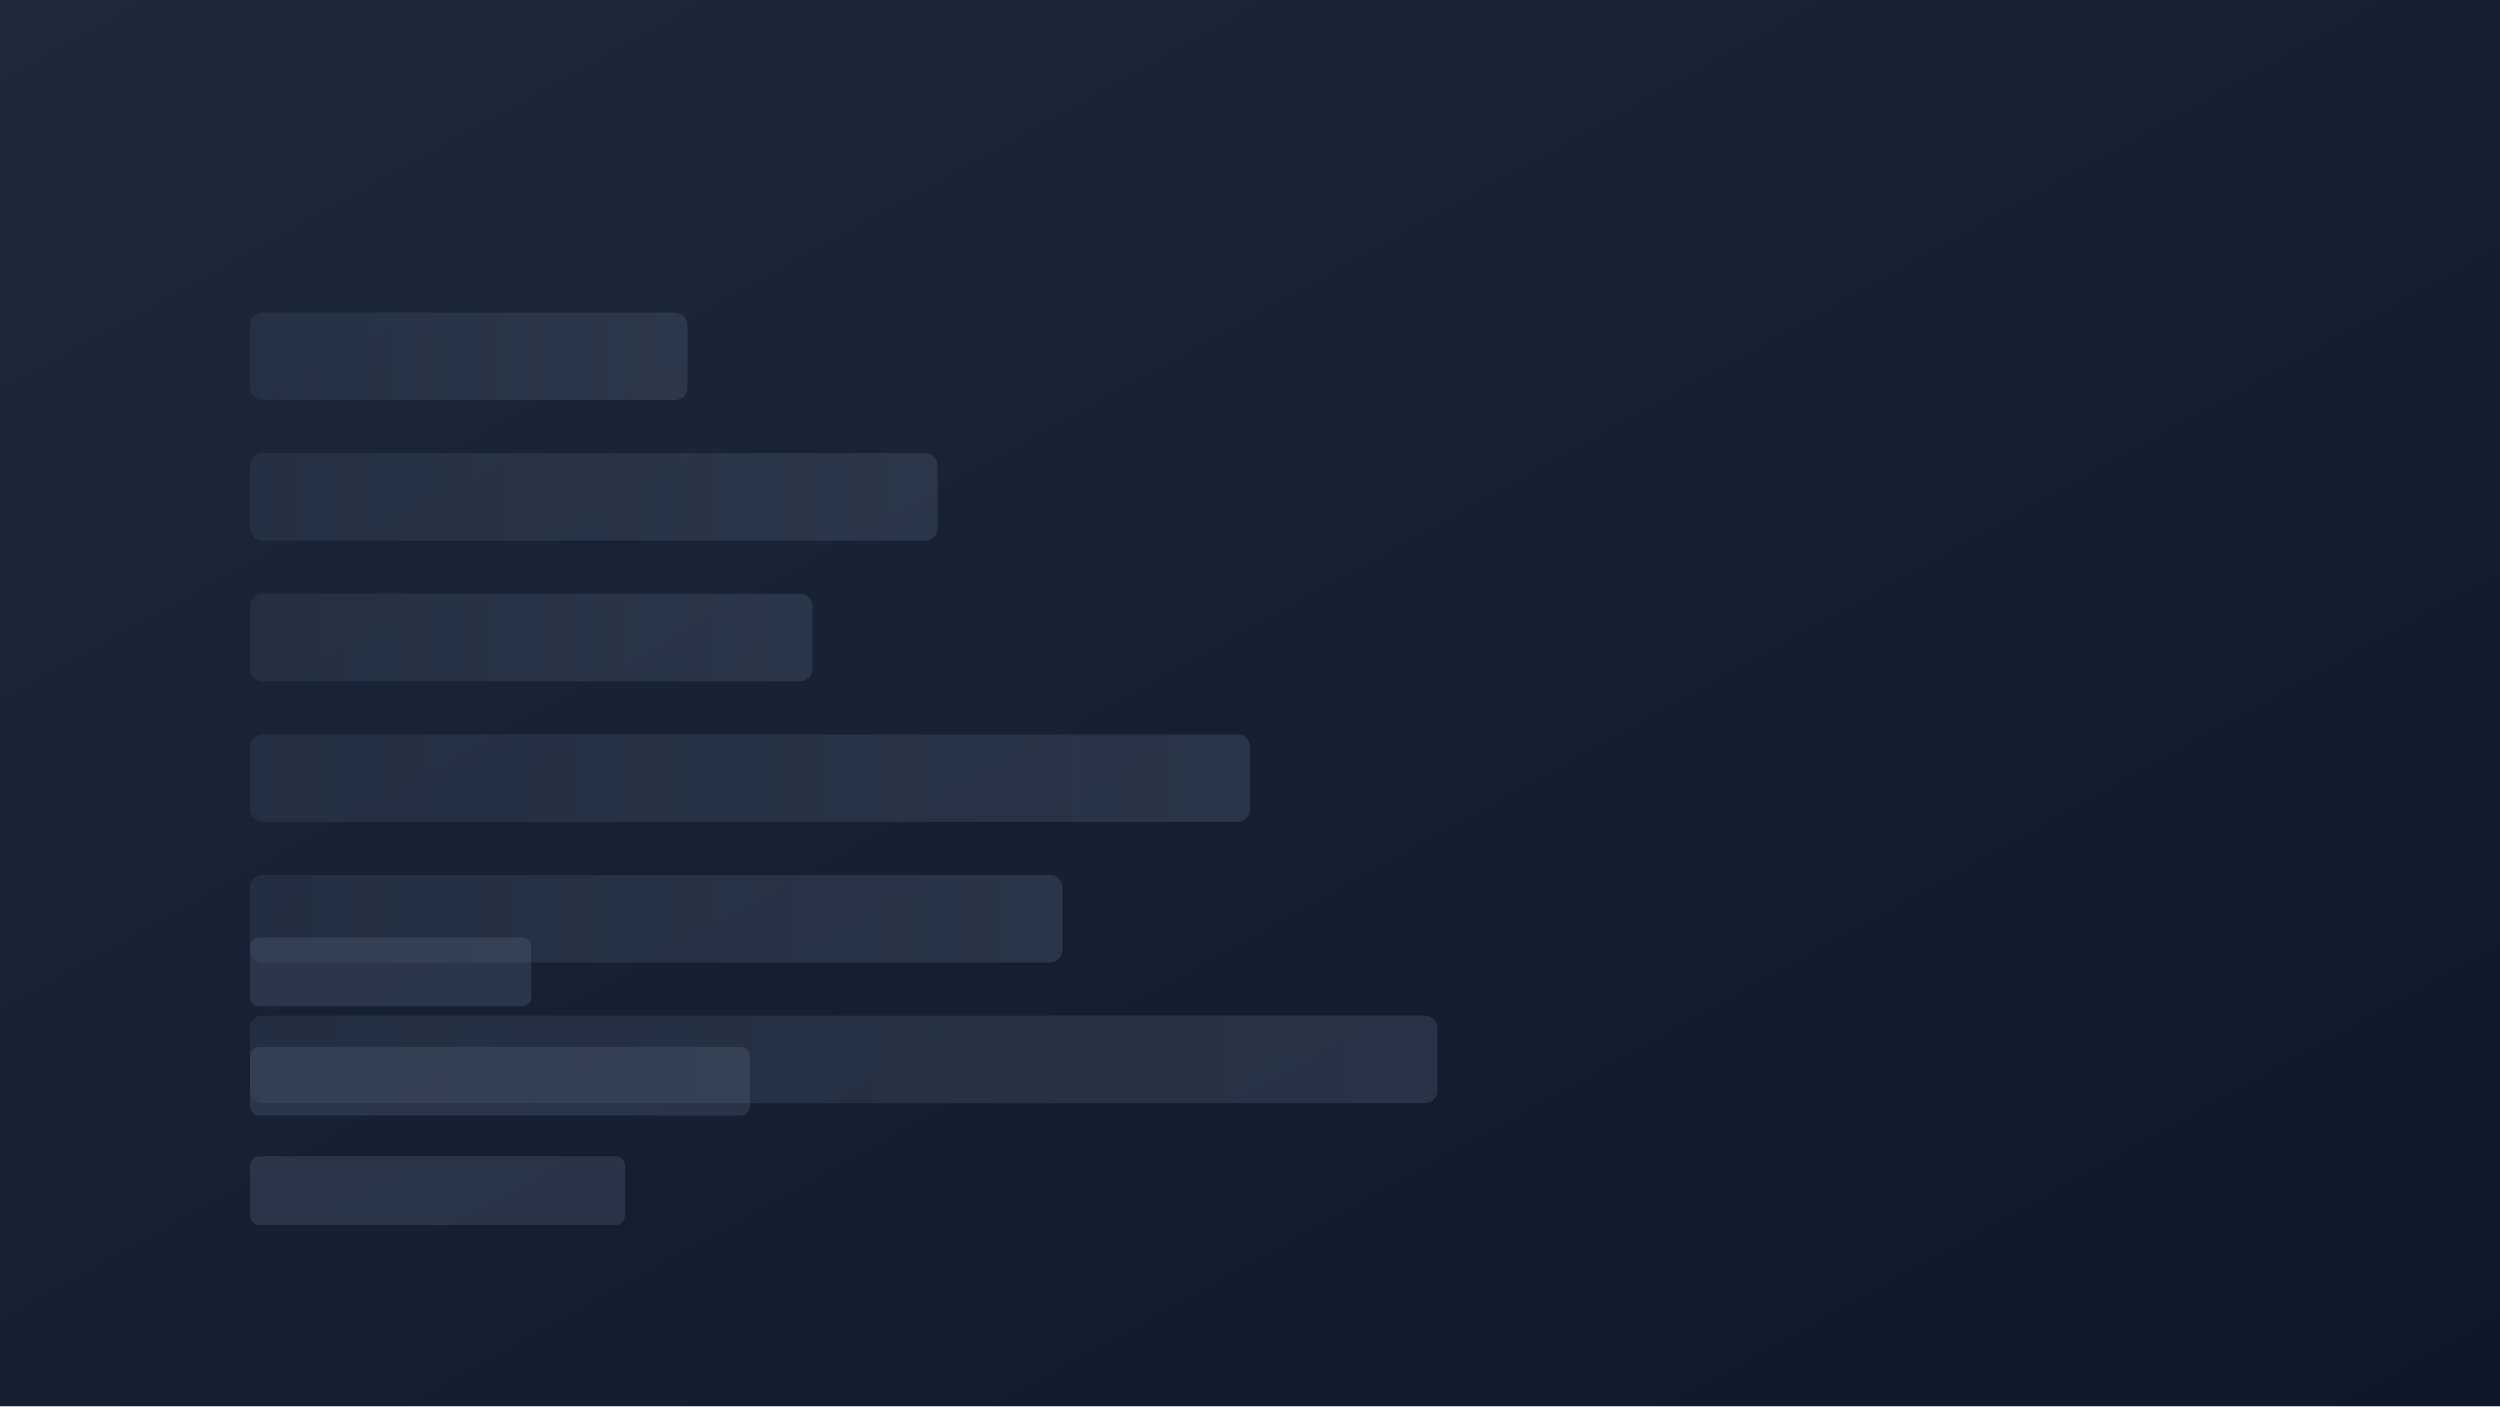
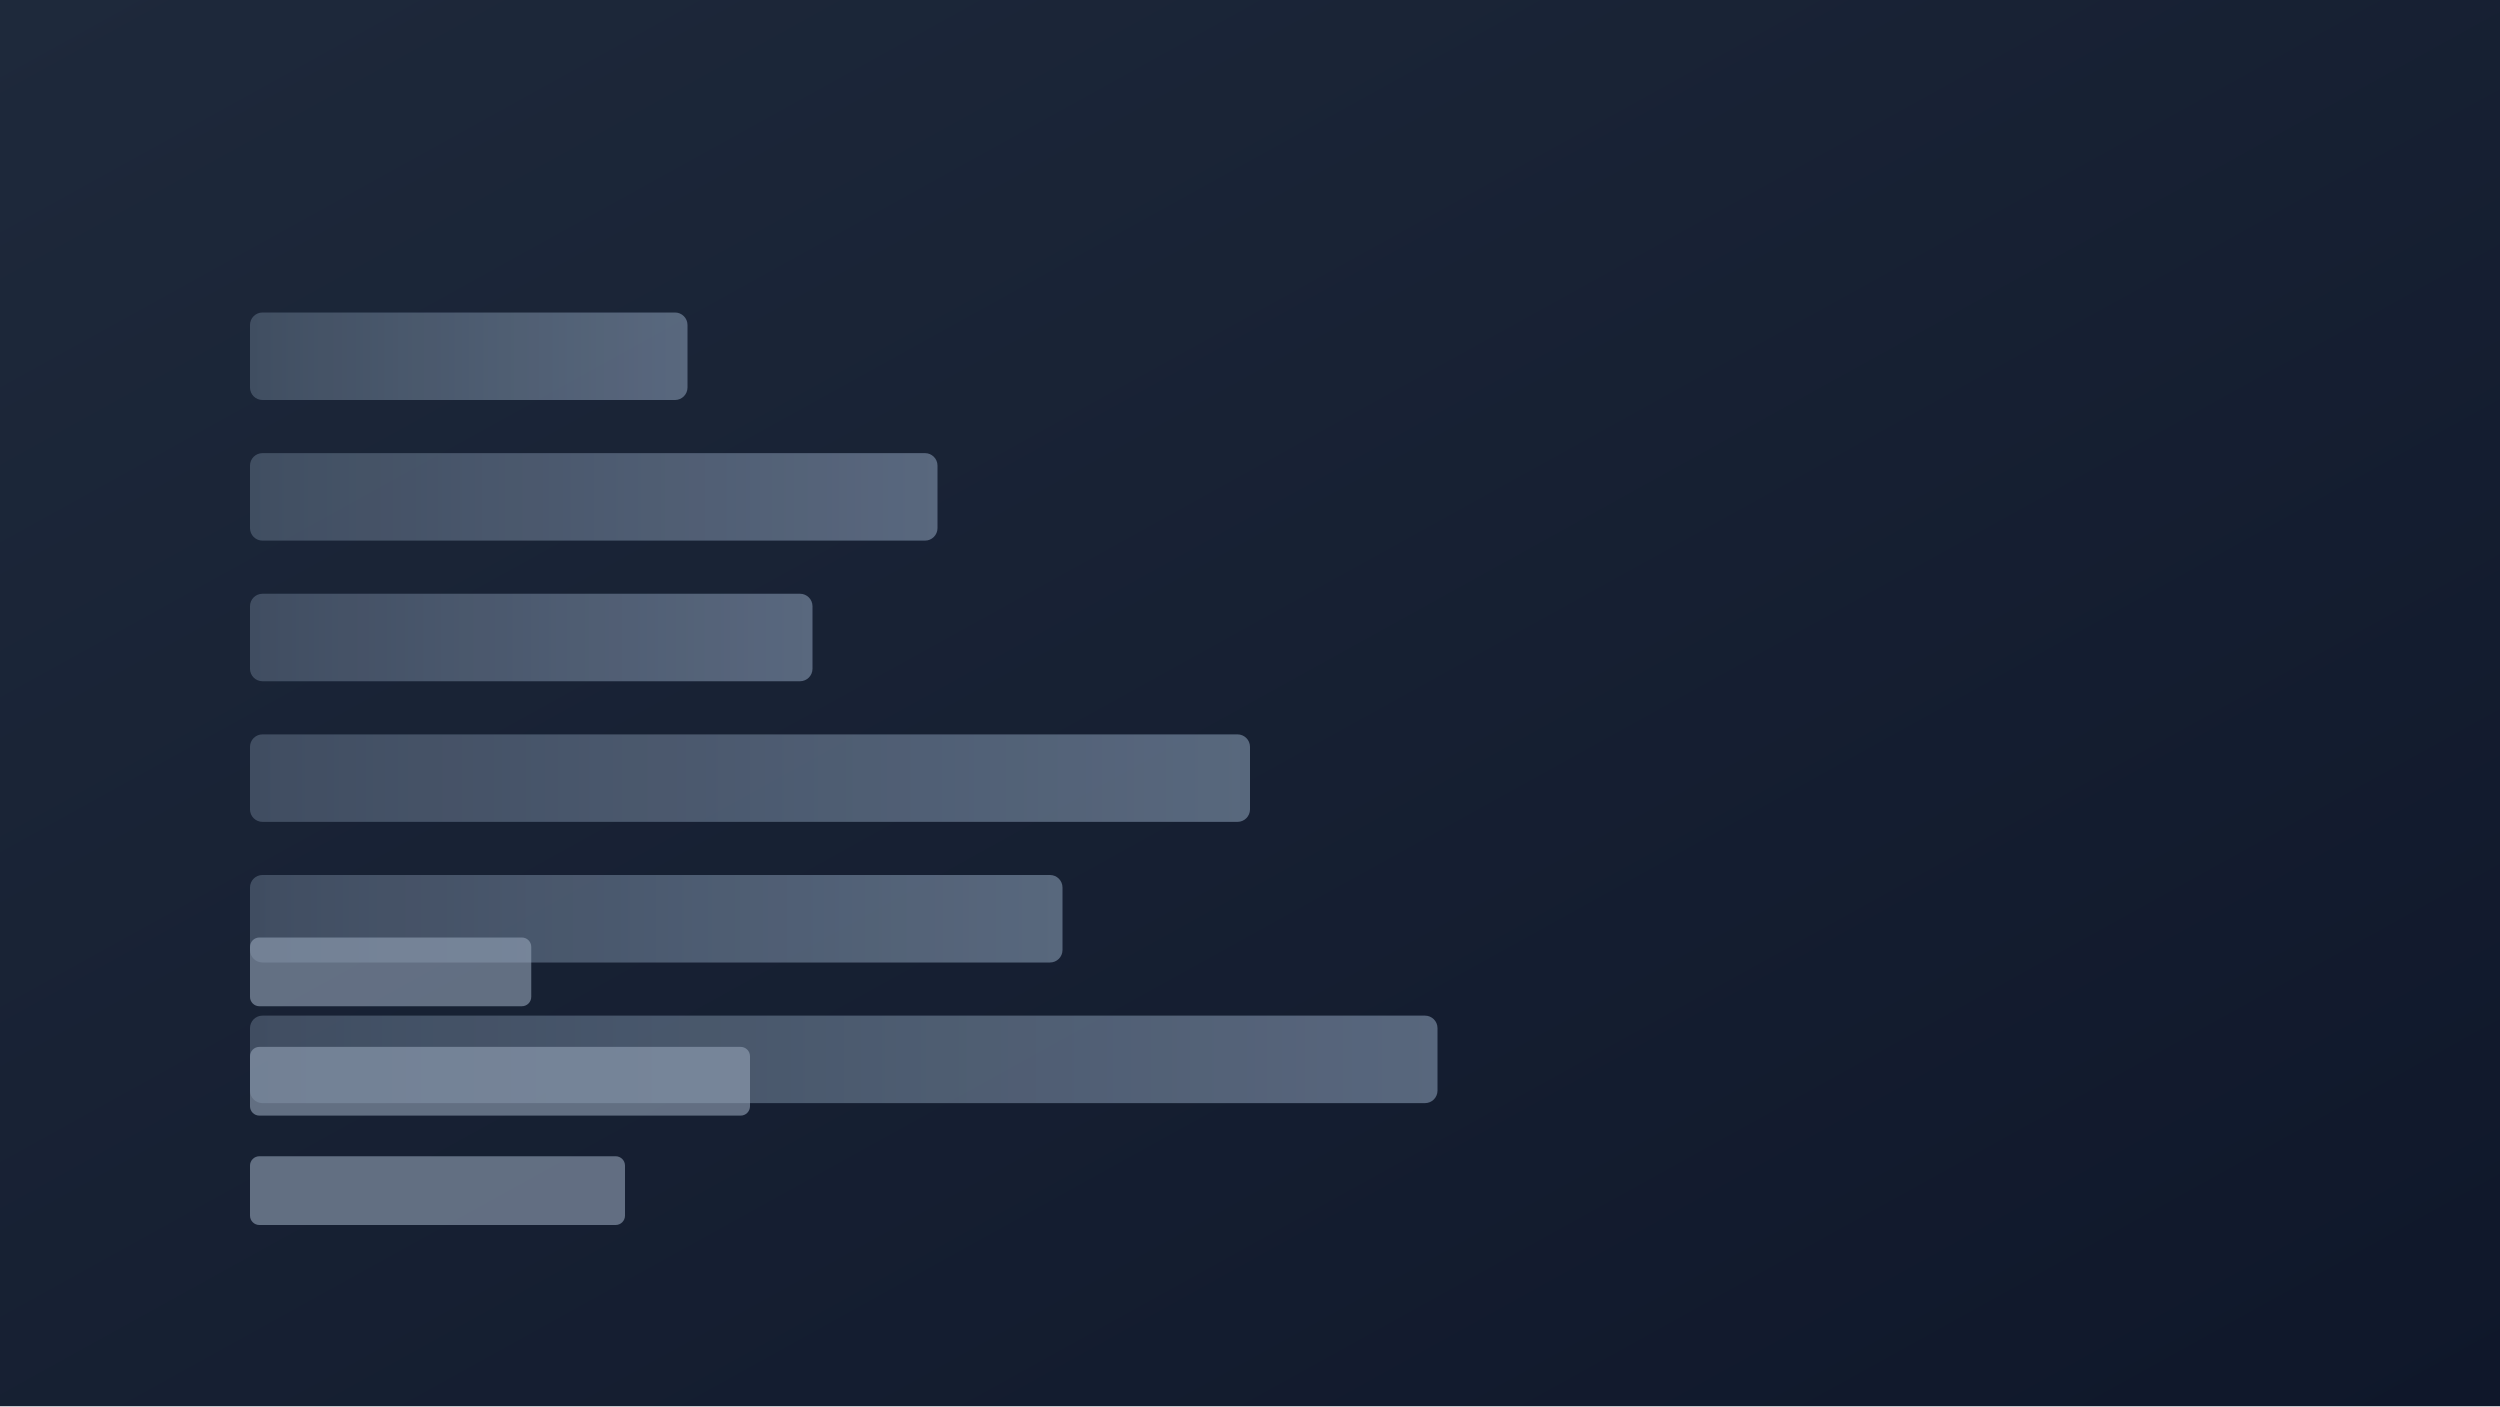
<svg xmlns="http://www.w3.org/2000/svg" viewBox="0 0 800 450" fill="none">
  <defs>
    <linearGradient id="bg1" x1="0%" y1="0%" x2="100%" y2="100%">
      <stop offset="0%" stop-color="#1e293b" />
      <stop offset="100%" stop-color="#0f172a" />
    </linearGradient>
    <linearGradient id="bar1" x1="0%" y1="0%" x2="100%" y2="0%">
-       <stop offset="0%" stop-color="#334155" />
-       <stop offset="100%" stop-color="#475569" />
+       <stop offset="0%" stop-color="#475569" />
+       <stop offset="100%" stop-color="#64748b" />
    </linearGradient>
  </defs>
  <rect width="800" height="450" fill="url(#bg1)" />
-   <g transform="translate(80, 100)" opacity="0.4">
+   <g transform="translate(80, 100)" opacity="0.85">
    <rect x="0" y="0" width="140" height="28" rx="4" fill="url(#bar1)" />
    <rect x="0" y="45" width="220" height="28" rx="4" fill="url(#bar1)" />
    <rect x="0" y="90" width="180" height="28" rx="4" fill="url(#bar1)" />
    <rect x="0" y="135" width="320" height="28" rx="4" fill="url(#bar1)" />
    <rect x="0" y="180" width="260" height="28" rx="4" fill="url(#bar1)" />
    <rect x="0" y="225" width="380" height="28" rx="4" fill="url(#bar1)" />
  </g>
-   <g transform="translate(80, 300)" opacity="0.25">
-     <rect x="0" y="0" width="90" height="22" rx="3" fill="#64748b" />
-     <rect x="0" y="35" width="160" height="22" rx="3" fill="#64748b" />
-     <rect x="0" y="70" width="120" height="22" rx="3" fill="#64748b" />
+   <g transform="translate(80, 300)" opacity="0.6">
+     <rect x="0" y="0" width="90" height="22" rx="3" fill="#94a3b8" />
+     <rect x="0" y="35" width="160" height="22" rx="3" fill="#94a3b8" />
+     <rect x="0" y="70" width="120" height="22" rx="3" fill="#94a3b8" />
  </g>
</svg>
